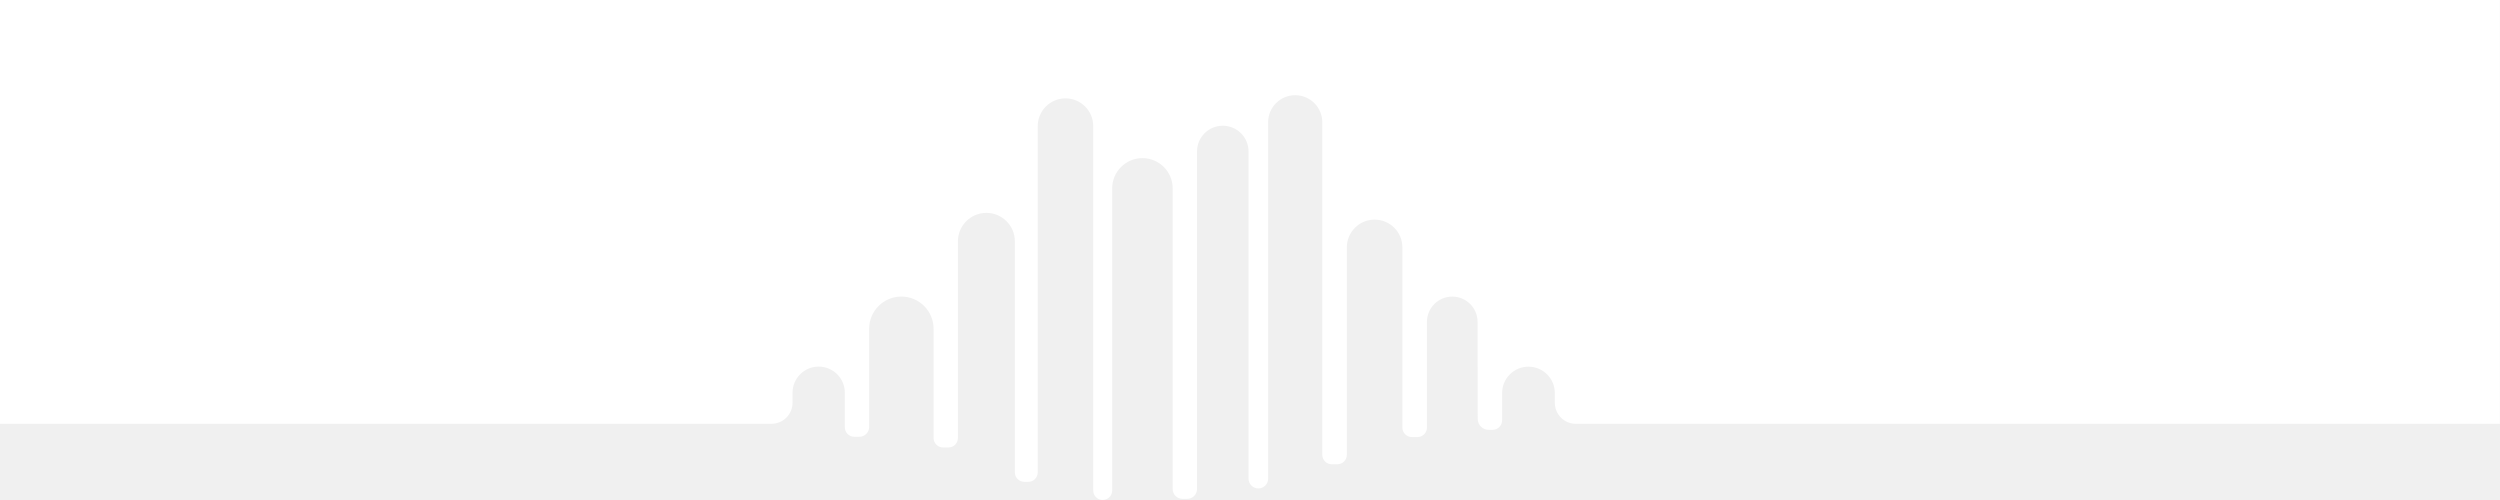
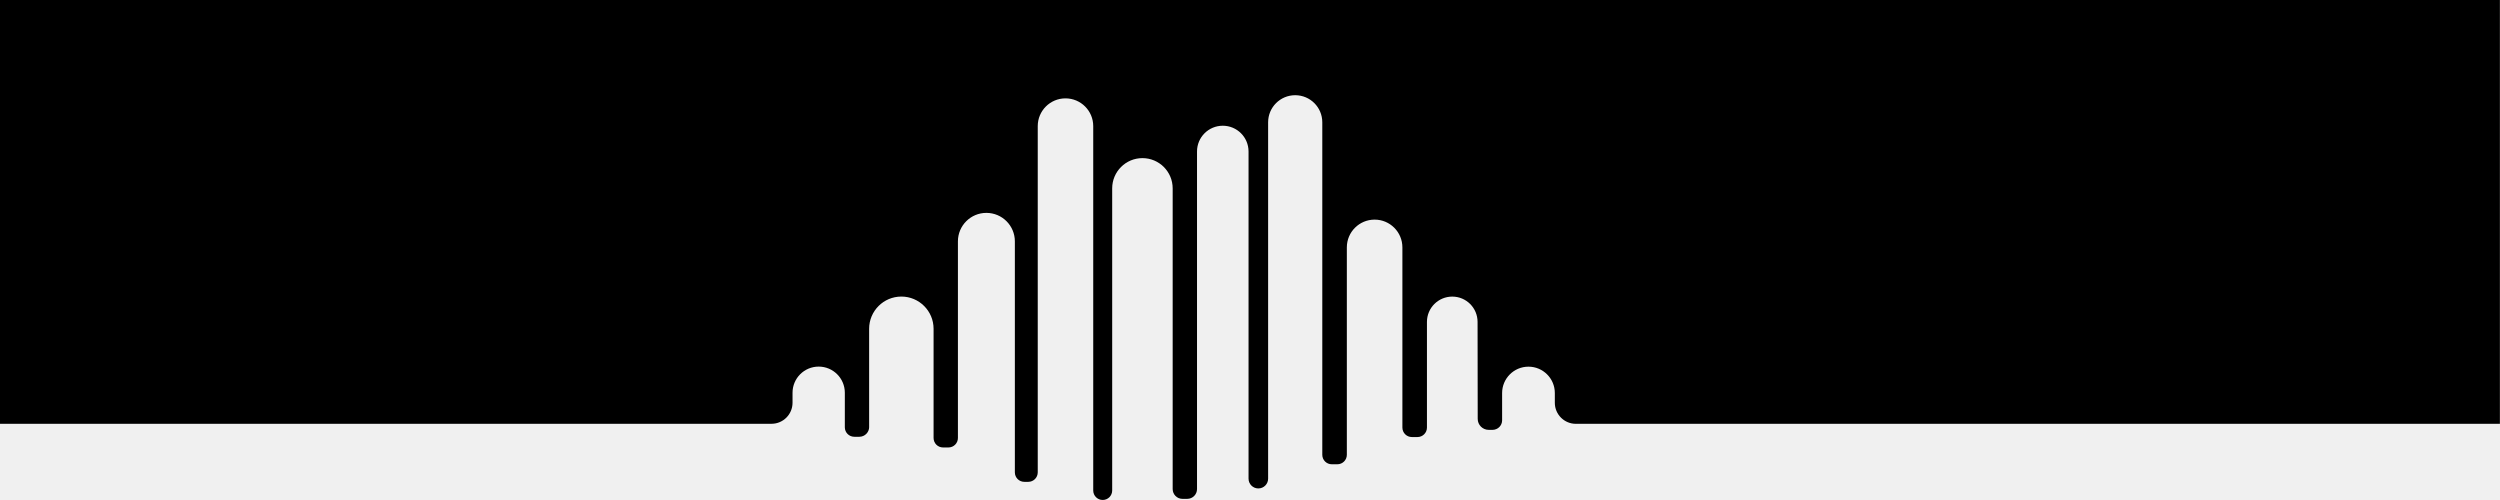
- <svg xmlns="http://www.w3.org/2000/svg" viewBox="0 0 720 144" fill="none" preserveAspectRatio="xMidYMax slice">
-   <g clip-path="url(#clip0_121_95)">
-     <path class="elementor-shape-fill" d="M250.31 122.96V94.69C250.31 89.57 254.46 85.41 259.59 85.41C264.71 85.41 268.87 89.56 268.87 94.69V126.14C268.87 127.65 270.09 128.87 271.6 128.87H273.15C274.66 128.87 275.88 127.65 275.88 126.14V69.51C275.88 64.98 279.55 61.31 284.08 61.31C288.61 61.31 292.28 64.98 292.28 69.51V136.04C292.28 137.55 293.5 138.77 295.01 138.77H296.14C297.65 138.77 298.87 137.55 298.87 136.04V36.32C298.87 31.91 302.45 28.33 306.86 28.33C311.27 28.33 314.85 31.91 314.85 36.32V98.79V141.26C314.85 142.77 316.07 143.99 317.58 143.99C319.09 143.99 320.31 142.77 320.31 141.26V54.25C320.31 49.44 324.21 45.54 329.02 45.54C333.83 45.54 337.73 49.44 337.73 54.25V120V140.85C337.73 142.41 338.99 143.67 340.55 143.67H341.92C343.48 143.67 344.74 142.41 344.74 140.85V43.63C344.74 39.53 348.06 36.21 352.16 36.21C356.26 36.21 359.58 39.53 359.58 43.63V137.85C359.58 139.41 360.84 140.67 362.4 140.67C363.96 140.67 365.22 139.41 365.22 137.85V99.89V35.22C365.22 30.91 368.71 27.42 373.02 27.42C377.33 27.42 380.82 30.91 380.82 35.22V99.89V130.98C380.82 132.49 382.04 133.71 383.55 133.71H385.16C386.67 133.71 387.89 132.49 387.89 130.98V71.25C387.89 66.83 391.47 63.25 395.89 63.25C400.31 63.25 403.89 66.83 403.89 71.25V120.71V123.14C403.89 124.65 405.11 125.87 406.62 125.87H408.23C409.74 125.87 410.96 124.65 410.96 123.14V92.71C410.96 88.68 414.23 85.42 418.25 85.42C422.28 85.42 425.54 88.68 425.54 92.71L425.58 120.63C425.58 122.39 427.01 123.81 428.77 123.8H429.88C431.39 123.78 432.61 122.56 432.61 121.05V113.19C432.61 109 436.01 105.6 440.2 105.6C444.39 105.6 447.79 109 447.79 113.19V116C447.79 119.35 450.5 122.06 453.85 122.06H719.97V0H0V122.05H222.19C225.54 122.05 228.25 119.34 228.25 115.99V113.11C228.25 108.95 231.62 105.58 235.78 105.58C239.94 105.58 243.31 108.95 243.31 113.11V114.05V123.06C243.31 124.57 244.53 125.79 246.04 125.79H247.49C249.05 125.79 250.32 124.52 250.32 122.96H250.31Z" fill="white" />
-   </g>
-   <defs>
-     <clipPath id="clip0_121_95">
-       <rect width="720" height="144" fill="white" />
-     </clipPath>
-   </defs>
+ <svg xmlns="http://www.w3.org/2000/svg" viewBox="0 0 720 144" preserveAspectRatio="xMidYMax slice">
+   <path class="elementor-shape-fill" d="M250.31 122.96V94.69C250.31 89.57 254.46 85.41 259.59 85.41C264.71 85.41 268.87 89.56 268.87 94.69V126.14C268.87 127.65 270.09 128.87 271.6 128.87H273.15C274.66 128.87 275.88 127.65 275.88 126.14V69.51C275.88 64.98 279.55 61.31 284.08 61.31C288.61 61.31 292.28 64.98 292.28 69.51V136.04C292.28 137.55 293.5 138.77 295.01 138.77H296.14C297.65 138.77 298.87 137.55 298.87 136.04V36.32C298.87 31.91 302.45 28.33 306.86 28.33C311.27 28.33 314.85 31.91 314.85 36.32V98.79V141.26C314.85 142.77 316.07 143.99 317.58 143.99C319.09 143.99 320.31 142.77 320.31 141.26V54.25C320.31 49.44 324.21 45.54 329.02 45.54C333.83 45.54 337.73 49.44 337.73 54.25V120V140.85C337.73 142.41 338.99 143.67 340.55 143.67H341.92C343.48 143.67 344.74 142.41 344.74 140.85V43.63C344.74 39.53 348.06 36.21 352.16 36.21C356.26 36.21 359.58 39.53 359.58 43.63V137.85C359.58 139.41 360.84 140.67 362.4 140.67C363.96 140.67 365.22 139.41 365.22 137.85V99.89V35.22C365.22 30.91 368.71 27.42 373.02 27.42C377.33 27.42 380.82 30.91 380.82 35.22V99.89V130.98C380.82 132.49 382.04 133.71 383.55 133.71H385.16C386.67 133.71 387.89 132.49 387.89 130.98V71.25C387.89 66.83 391.47 63.25 395.89 63.25C400.31 63.25 403.89 66.83 403.89 71.25V120.71V123.14C403.89 124.65 405.11 125.87 406.62 125.87H408.23C409.74 125.87 410.96 124.65 410.96 123.14V92.71C410.96 88.68 414.23 85.42 418.25 85.42C422.28 85.42 425.54 88.68 425.54 92.71L425.58 120.63C425.58 122.39 427.01 123.81 428.77 123.8H429.88C431.39 123.78 432.61 122.56 432.61 121.05V113.19C432.61 109 436.01 105.6 440.2 105.6C444.39 105.6 447.79 109 447.79 113.19V116C447.79 119.35 450.5 122.06 453.85 122.06H719.97V0H0V122.05H222.19C225.54 122.05 228.25 119.34 228.25 115.99V113.11C228.25 108.95 231.62 105.58 235.78 105.58C239.94 105.58 243.31 108.95 243.31 113.11V114.05V123.06C243.31 124.57 244.53 125.79 246.04 125.79H247.49C249.05 125.79 250.32 124.52 250.32 122.96H250.31Z" />
</svg>
